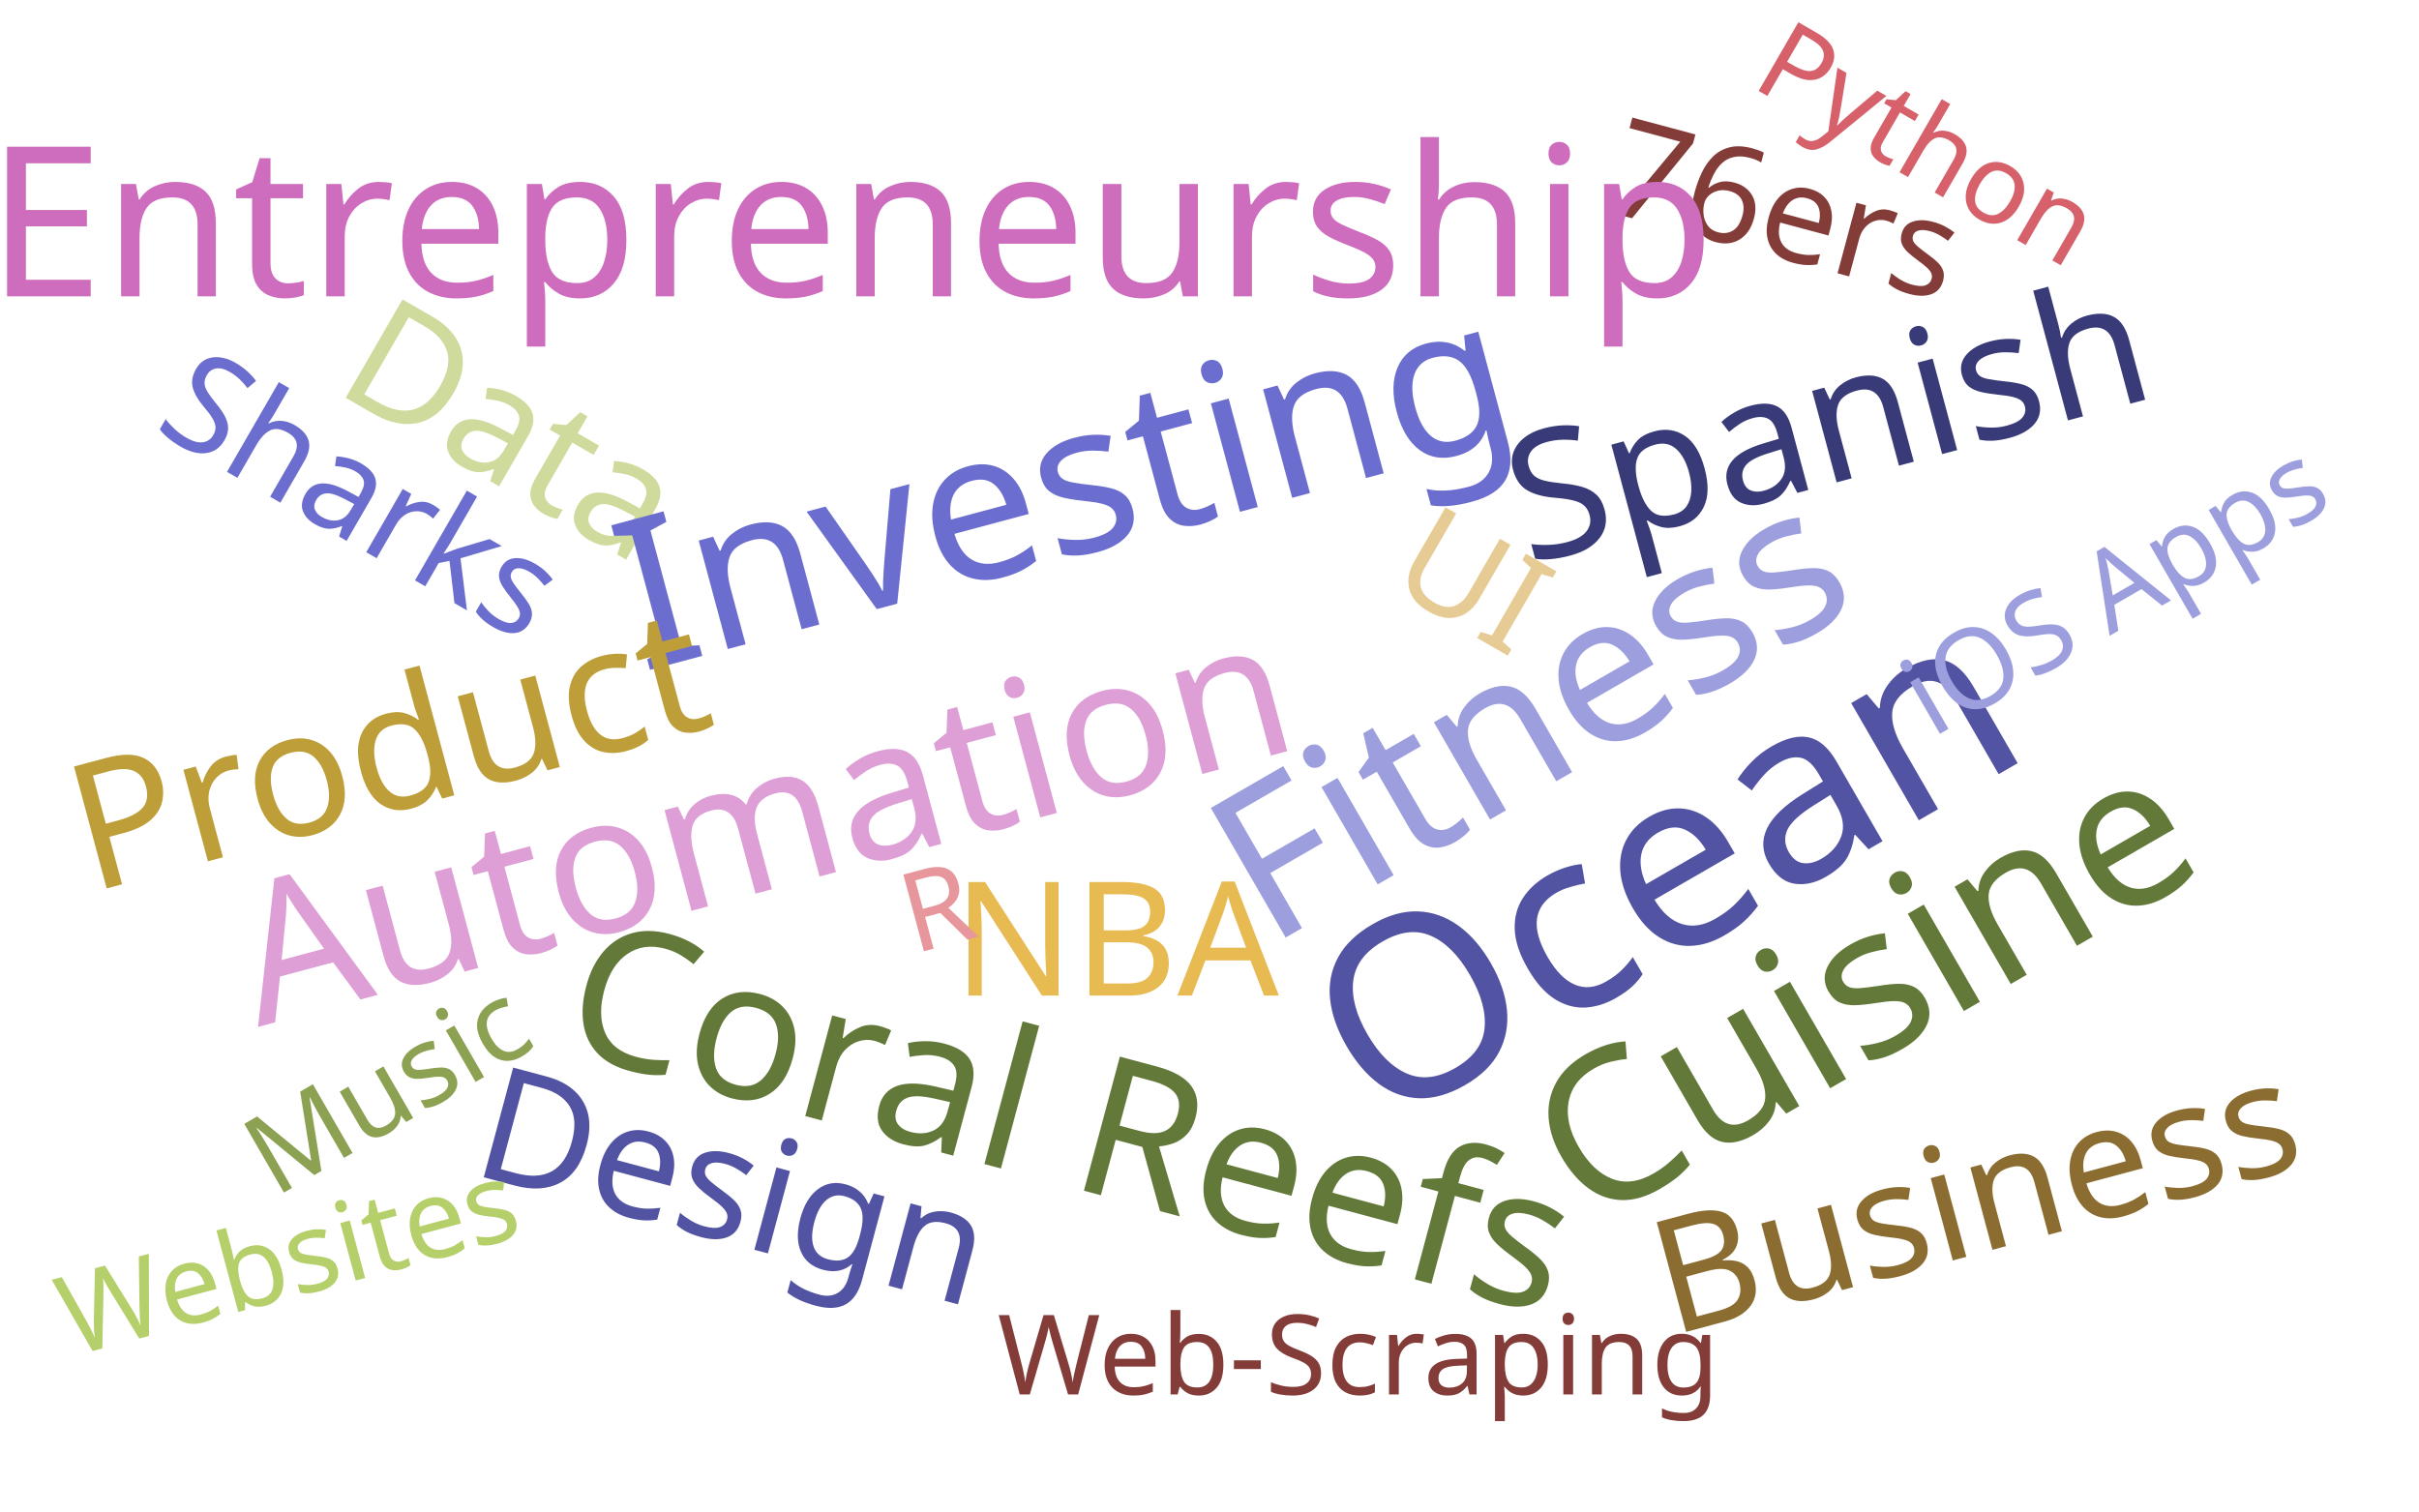
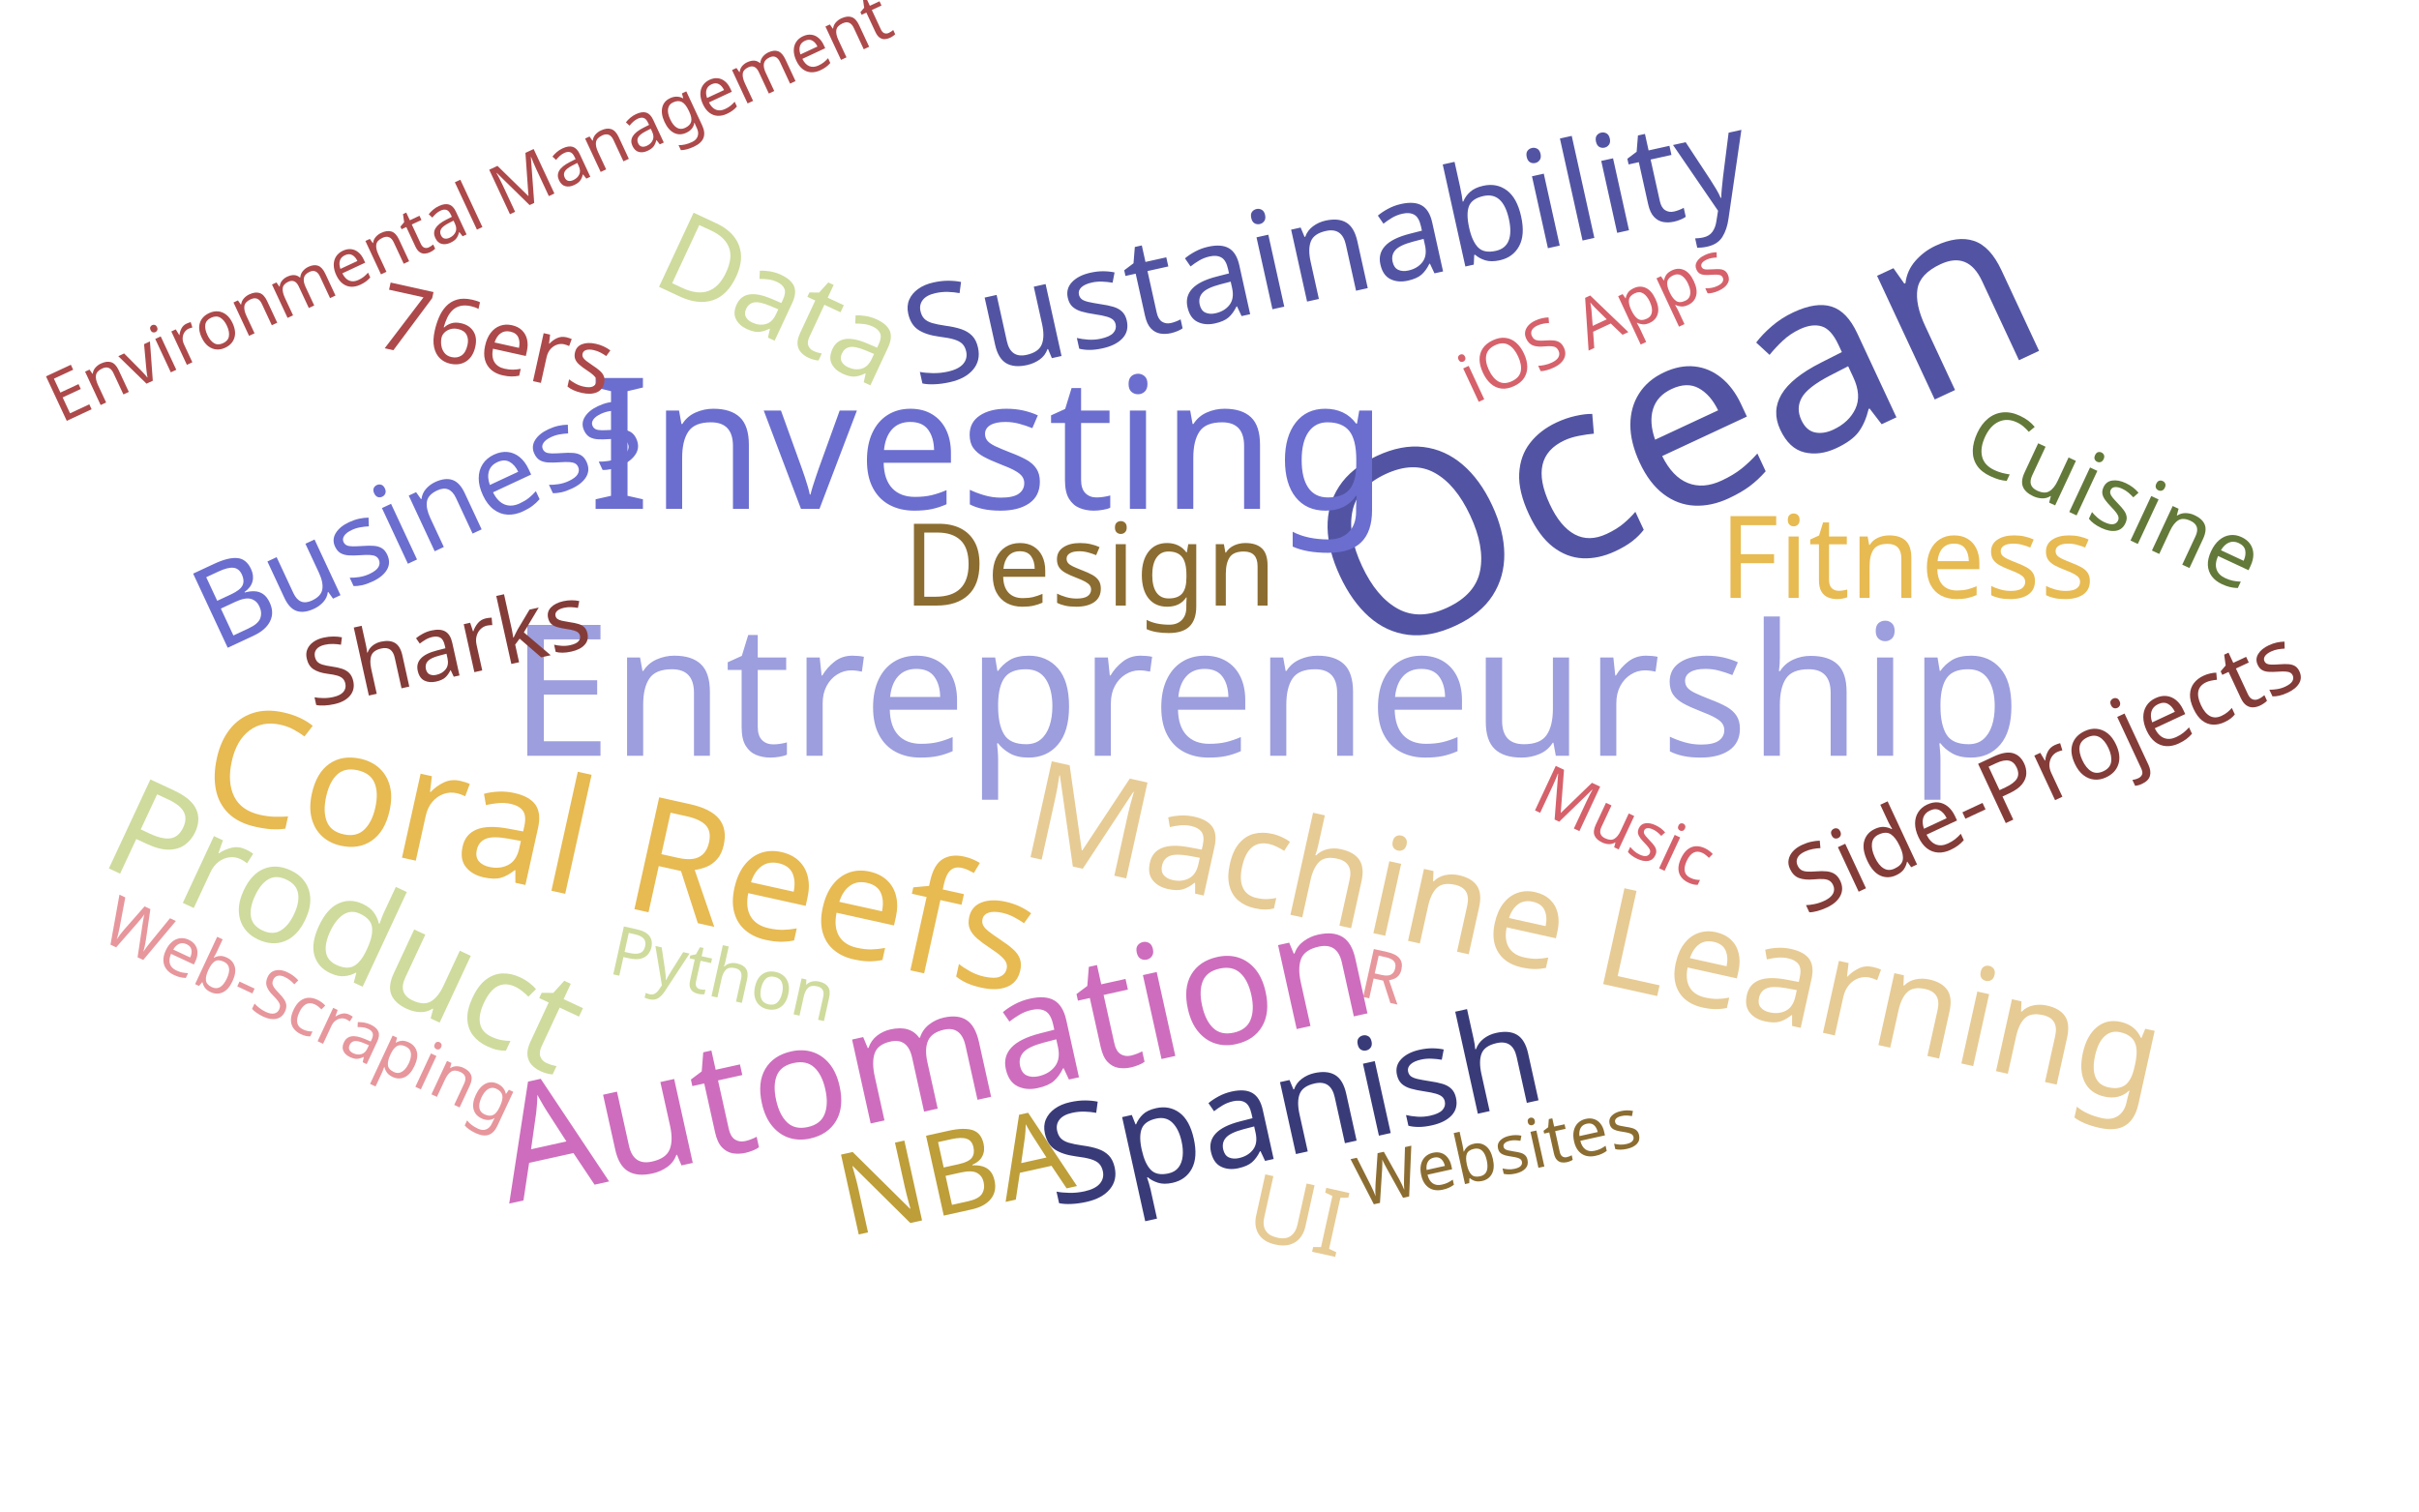
- <svg xmlns="http://www.w3.org/2000/svg" width="960" height="600" version="1.1">
+ <svg xmlns="http://www.w3.org/2000/svg" width="960" height="600" version="1.1" id="wordcloud-svg">
  <g />
-   <g transform="translate(480,300)scale(1.002088,1.002088)">
-     <text text-anchor="middle" transform="translate(-287,-110)rotate(30)" style="font-size: 63px; font-family: Impact; fill: rgb(206, 219, 156);">Data</text>
-     <text text-anchor="middle" transform="translate(232,-123)rotate(15)" style="font-size: 10px; font-family: Impact; fill: rgb(57, 59, 121);" />
-     <text text-anchor="middle" transform="translate(197,74)rotate(-30)" style="font-size: 100px; font-family: Impact; fill: rgb(82, 84, 163);">Ocean</text>
-     <text text-anchor="middle" transform="translate(-50,-80)rotate(-15)" style="font-size: 83px; font-family: Impact; fill: rgb(107, 110, 207);">Investing</text>
-     <text text-anchor="middle" transform="translate(141,8)rotate(-30)" style="font-size: 83px; font-family: Impact; fill: rgb(156, 158, 222);">Fitness</text>
-     <text text-anchor="middle" transform="translate(273,116)rotate(-30)" style="font-size: 83px; font-family: Impact; fill: rgb(99, 121, 57);">Cuisine</text>
-     <text text-anchor="middle" transform="translate(-319,21)rotate(-15)" style="font-size: 70px; font-family: Impact; fill: rgb(189, 158, 57);">Product</text>
-     <text text-anchor="middle" transform="translate(-37,95)" style="font-size: 63px; font-family: Impact; fill: rgb(231, 186, 82);">NBA</text>
-     <text text-anchor="middle" transform="translate(95,-53)rotate(30)" style="font-size: 54px; font-family: Impact; fill: rgb(231, 203, 148);">UI</text>
-     <text text-anchor="middle" transform="translate(-104,75)rotate(-15)" style="font-size: 44px; font-family: Impact; fill: rgb(231, 150, 156);">R</text>
-     <text text-anchor="middle" transform="translate(-318,145)rotate(-30)" style="font-size: 44px; font-family: Impact; fill: rgb(140, 162, 82);">Music</text>
-     <text text-anchor="middle" transform="translate(277,-229)rotate(30)" style="font-size: 44px; font-family: Impact; fill: rgb(214, 97, 107);">Python</text>
-     <text text-anchor="middle" transform="translate(251,-109)rotate(-15)" style="font-size: 70px; font-family: Impact; fill: rgb(57, 59, 121);">Spanish</text>
-     <text text-anchor="middle" transform="translate(-194,192)rotate(15)" style="font-size: 63px; font-family: Impact; fill: rgb(82, 84, 163);">Design</text>
-     <text text-anchor="middle" transform="translate(-345,-87)rotate(30)" style="font-size: 54px; font-family: Impact; fill: rgb(107, 110, 207);">Sharks</text>
-     <text text-anchor="middle" transform="translate(309,196)rotate(-15)" style="font-size: 63px; font-family: Impact; fill: rgb(140, 109, 49);">Business</text>
-     <text text-anchor="middle" transform="translate(223,-198)rotate(15)" style="font-size: 54px; font-family: Impact; fill: rgb(132, 60, 57);">76ers</text>
-     <text text-anchor="middle" transform="translate(-361,214)rotate(-15)" style="font-size: 44px; font-family: Impact; fill: rgb(181, 207, 107);">Websites</text>
-     <text text-anchor="middle" transform="translate(366,-53)rotate(-30)" style="font-size: 44px; font-family: Impact; fill: rgb(156, 158, 222);">iOS Apps</text>
-     <text text-anchor="middle" transform="translate(-142,-182)rotate(0)" style="font-size: 83px; font-family: Impact; fill: rgb(206, 109, 189);">Entrepreneurship</text>
-     <text text-anchor="middle" transform="translate(-62,169)rotate(15)" style="font-size: 77px; font-family: Impact; fill: rgb(99, 121, 57);">Coral Reefs</text>
-     <text text-anchor="middle" transform="translate(-170,52)rotate(-15)" style="font-size: 77px; font-family: Impact; fill: rgb(222, 158, 214);">Automation</text>
-     <text text-anchor="middle" transform="translate(59,253)rotate(0)" style="font-size: 44px; font-family: Impact; fill: rgb(132, 60, 57);">Web-Scraping</text>
+   <g transform="translate(480,300)scale(1.010526,1.010526)">
+     <text text-anchor="middle" transform="translate(-175,-165)rotate(25)" style="font-size: 45px; font-family: Impact; fill: rgb(206, 219, 156);">Data</text>
+     <text text-anchor="middle" transform="translate(-232,-58)rotate(25)" style="font-size: 10px; font-family: Impact; fill: rgb(57, 59, 121);" />
+     <text text-anchor="middle" transform="translate(197,-99)rotate(-25)" style="font-size: 100px; font-family: Impact; fill: rgb(82, 84, 163);">Ocean</text>
+     <text text-anchor="middle" transform="translate(-87,-97)" style="font-size: 72px; font-family: Impact; fill: rgb(107, 110, 207);">Investing</text>
+     <text text-anchor="middle" transform="translate(22,0)rotate(0)" style="font-size: 72px; font-family: Impact; fill: rgb(156, 158, 222);">Entrepreneurship</text>
+     <text text-anchor="middle" transform="translate(-347,84)rotate(25)" style="font-size: 54px; font-family: Impact; fill: rgb(206, 219, 156);">Product</text>
+     <text text-anchor="middle" transform="translate(-47,-59)rotate(0)" style="font-size: 45px; font-family: Impact; fill: rgb(140, 109, 49);">Design</text>
+     <text text-anchor="middle" transform="translate(-97,179)rotate(-12.5)" style="font-size: 45px; font-family: Impact; fill: rgb(189, 158, 57);">NBA</text>
+     <text text-anchor="middle" transform="translate(274,-62)" style="font-size: 45px; font-family: Impact; fill: rgb(231, 186, 82);">Fitness</text>
+     <text text-anchor="middle" transform="translate(32,193)rotate(12.5)" style="font-size: 36px; font-family: Impact; fill: rgb(231, 203, 148);">UI</text>
+     <text text-anchor="middle" transform="translate(-297,-31)rotate(-12.5)" style="font-size: 36px; font-family: Impact; fill: rgb(132, 60, 57);">Sharks</text>
+     <text text-anchor="middle" transform="translate(-283,-151)rotate(12.5)" style="font-size: 36px; font-family: Impact; fill: rgb(173, 73, 74);">76ers</text>
+     <text text-anchor="middle" transform="translate(159,36)rotate(25)" style="font-size: 27px; font-family: Impact; fill: rgb(214, 97, 107);">Music</text>
+     <text text-anchor="middle" transform="translate(66,96)rotate(12.5)" style="font-size: 27px; font-family: Impact; fill: rgb(231, 150, 156);">R</text>
+     <text text-anchor="middle" transform="translate(-104,138)rotate(-12.5)" style="font-size: 63px; font-family: Impact; fill: rgb(206, 109, 189);">Automation</text>
+     <text text-anchor="middle" transform="translate(36,156)rotate(-12.5)" style="font-size: 54px; font-family: Impact; fill: rgb(57, 59, 121);">Spanish</text>
+     <text text-anchor="middle" transform="translate(50,-181)rotate(-12.5)" style="font-size: 54px; font-family: Impact; fill: rgb(82, 84, 163);">Sustainability</text>
+     <text text-anchor="middle" transform="translate(-305,-80)rotate(-25)" style="font-size: 45px; font-family: Impact; fill: rgb(107, 110, 207);">Business</text>
+     <text text-anchor="middle" transform="translate(350,-90)rotate(25)" style="font-size: 36px; font-family: Impact; fill: rgb(99, 121, 57);">Cuisine</text>
+     <text text-anchor="middle" transform="translate(-193,95)rotate(12.5)" style="font-size: 27px; font-family: Impact; fill: rgb(206, 219, 156);">Python</text>
+     <text text-anchor="middle" transform="translate(115,165)rotate(-12.5)" style="font-size: 27px; font-family: Impact; fill: rgb(140, 109, 49);">Websites</text>
+     <text text-anchor="middle" transform="translate(333,17)rotate(-25)" style="font-size: 36px; font-family: Impact; fill: rgb(132, 60, 57);">Side-Projects</text>
+     <text text-anchor="middle" transform="translate(155,-162)rotate(-25)" style="font-size: 27px; font-family: Impact; fill: rgb(214, 97, 107);">iOS Apps</text>
+     <text text-anchor="middle" transform="translate(-357,109)rotate(25)" style="font-size: 27px; font-family: Impact; fill: rgb(231, 150, 156);">Web-Scraping</text>
+     <text text-anchor="middle" transform="translate(-236,58)rotate(12.5)" style="font-size: 63px; font-family: Impact; fill: rgb(231, 186, 82);">Coral Reefs</text>
+     <text text-anchor="middle" transform="translate(147,88)rotate(12.5)" style="font-size: 54px; font-family: Impact; fill: rgb(231, 203, 148);">Machine Learning</text>
+     <text text-anchor="middle" transform="translate(-287,-207)rotate(-25)" style="font-size: 27px; font-family: Impact; fill: rgb(173, 73, 74);">Environmental Management</text>
  </g>
</svg>
